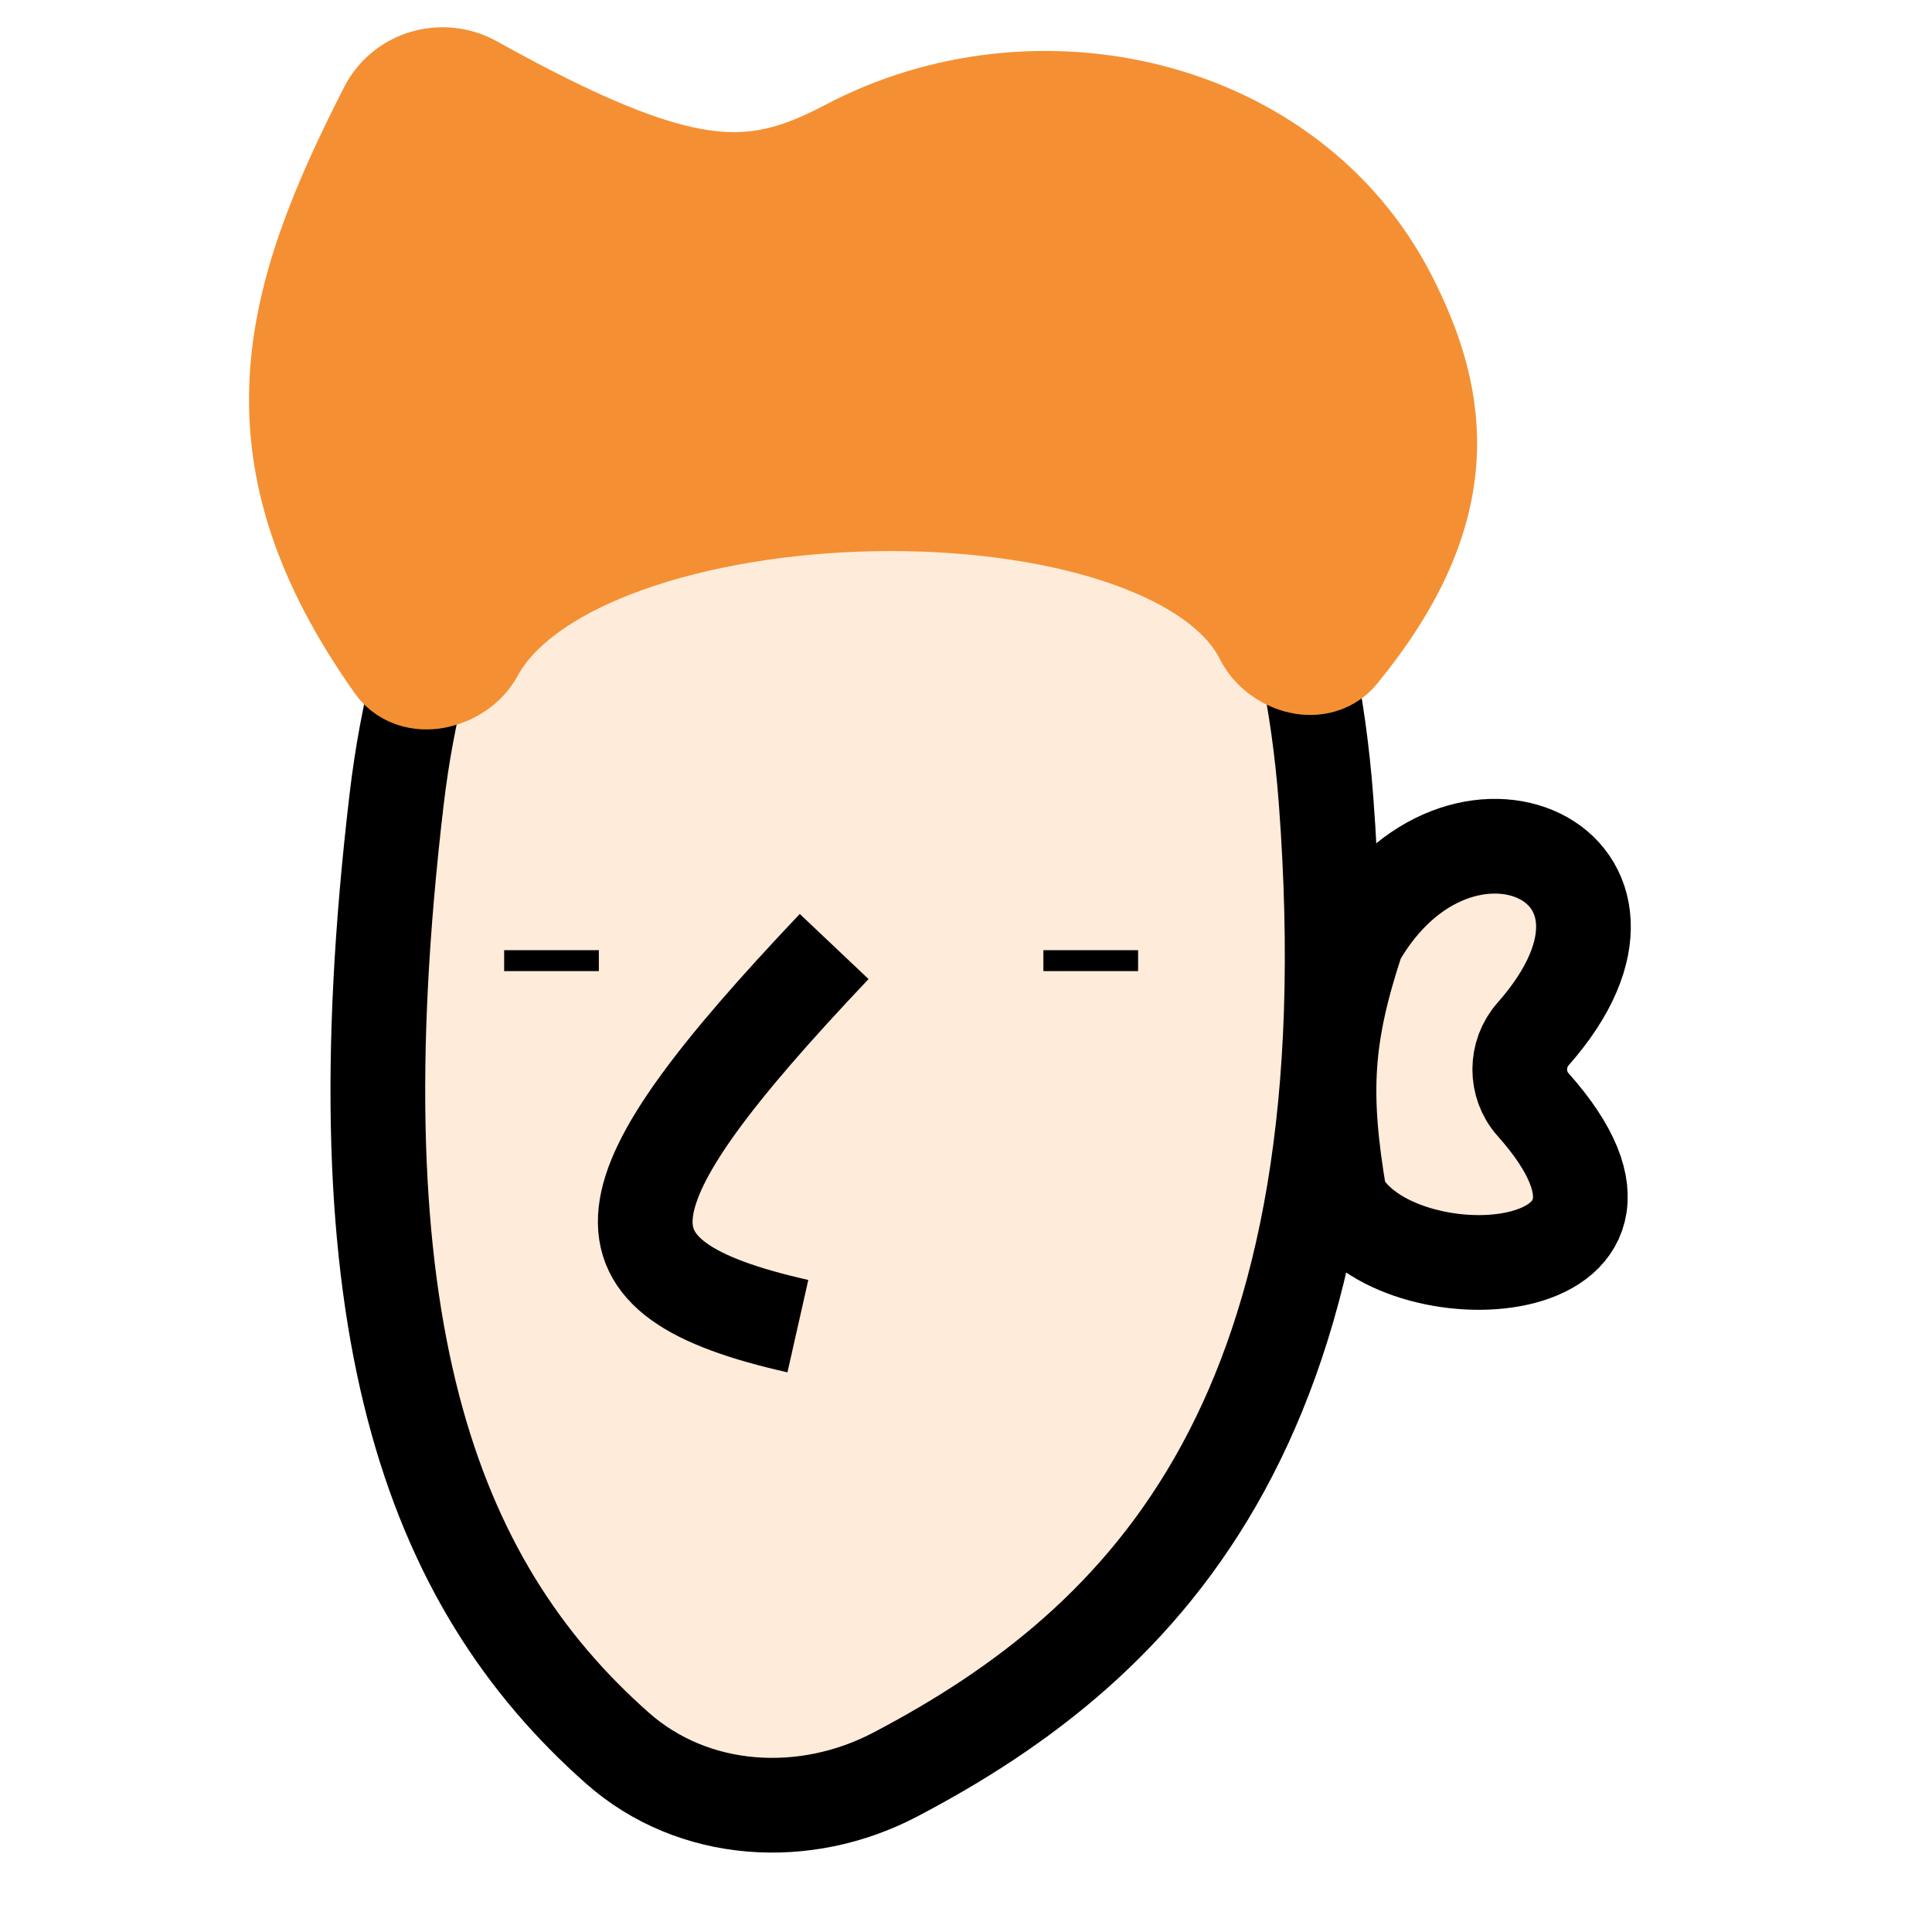
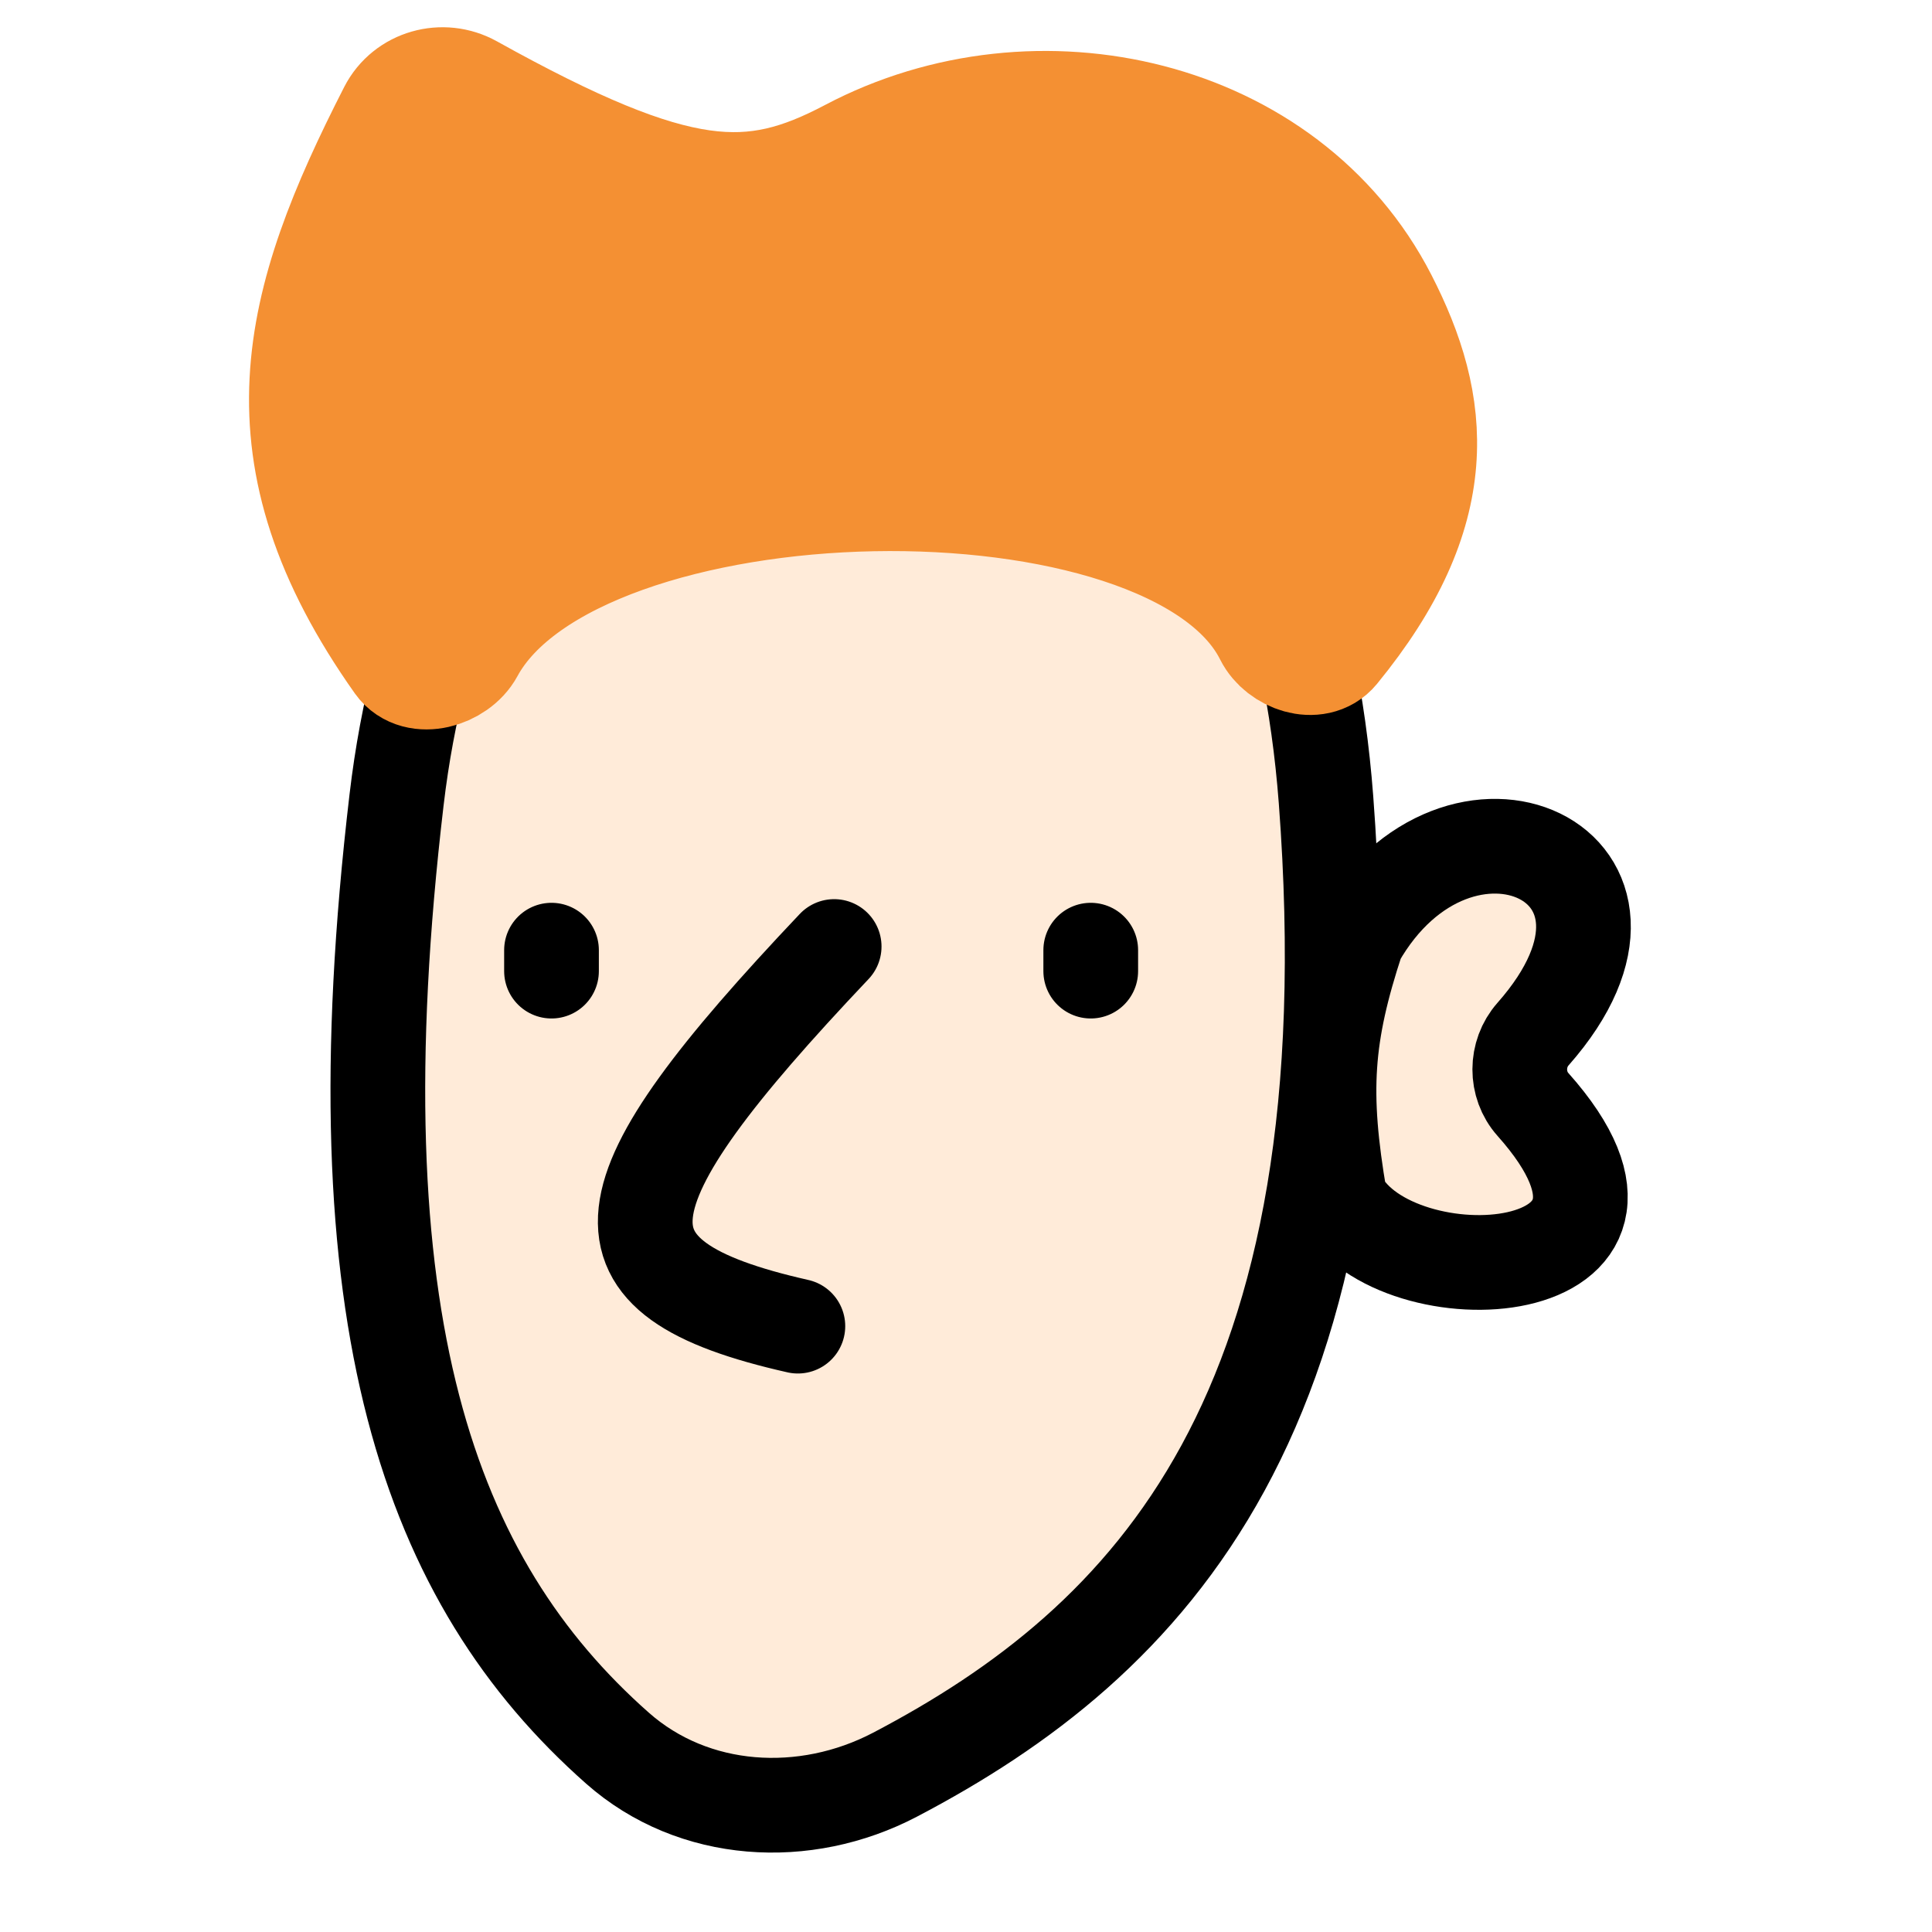
<svg xmlns="http://www.w3.org/2000/svg" width="46" height="46" viewBox="0 0 46 46" fill="none">
  <path d="M14.702 41.623C10.214 37.656 7.98 31.458 9.442 19.044C11.478 1.751 30.136 0.072 31.572 19.044C32.679 33.682 27.346 39.091 21.309 42.255C19.167 43.377 16.514 43.225 14.702 41.623Z" fill="#FFEBD9" />
-   <path d="M19.861 22.536C14.194 28.521 13.854 30.414 18.997 31.575M25.97 22.623V23.122M13.131 22.623V23.122M9.442 19.044C7.98 31.458 10.214 37.656 14.702 41.623C16.514 43.225 19.167 43.377 21.309 42.255C27.346 39.091 32.679 33.682 31.572 19.044C30.136 0.072 11.478 1.751 9.442 19.044Z" stroke="black" stroke-width="2.255" strokeLinecap="round" strokeLinejoin="round" />
+   <path d="M19.861 22.536C14.194 28.521 13.854 30.414 18.997 31.575M25.97 22.623V23.122M13.131 22.623V23.122M9.442 19.044C7.98 31.458 10.214 37.656 14.702 41.623C16.514 43.225 19.167 43.377 21.309 42.255C27.346 39.091 32.679 33.682 31.572 19.044C30.136 0.072 11.478 1.751 9.442 19.044Z" stroke="black" stroke-width="2.255" stroke-linecap="round" stroke-linejoin="round" />
  <path d="M30.356 15.041C27.995 10.329 13.625 10.622 11.037 15.396C10.775 15.879 9.961 16.113 9.643 15.664C6.187 10.779 7.177 7.28 9.498 2.738C9.8 2.147 10.542 1.942 11.122 2.264C16.125 5.045 17.9 5.075 20.327 3.794C24.698 1.486 30.52 2.815 32.778 7.211C34.038 9.665 34.32 12.101 31.654 15.355C31.32 15.762 30.592 15.512 30.356 15.041Z" fill="#F49033" stroke="#F49033" stroke-width="2.927" />
-   <path d="M36.501 24.621C40.093 20.55 34.709 18.14 32.314 22.365C31.563 24.648 31.467 26 31.903 28.545C33.206 30.999 40.353 30.619 36.499 26.297C36.078 25.825 36.082 25.095 36.501 24.621Z" fill="#FFEBD9" stroke="black" stroke-width="2.255" strokeLinecap="round" strokeLinejoin="round" />
+   <path d="M36.501 24.621C40.093 20.55 34.709 18.14 32.314 22.365C31.563 24.648 31.467 26 31.903 28.545C33.206 30.999 40.353 30.619 36.499 26.297C36.078 25.825 36.082 25.095 36.501 24.621Z" fill="#FFEBD9" stroke="black" stroke-width="2.255" stroke-linecap="round" stroke-linejoin="round" />
</svg>
